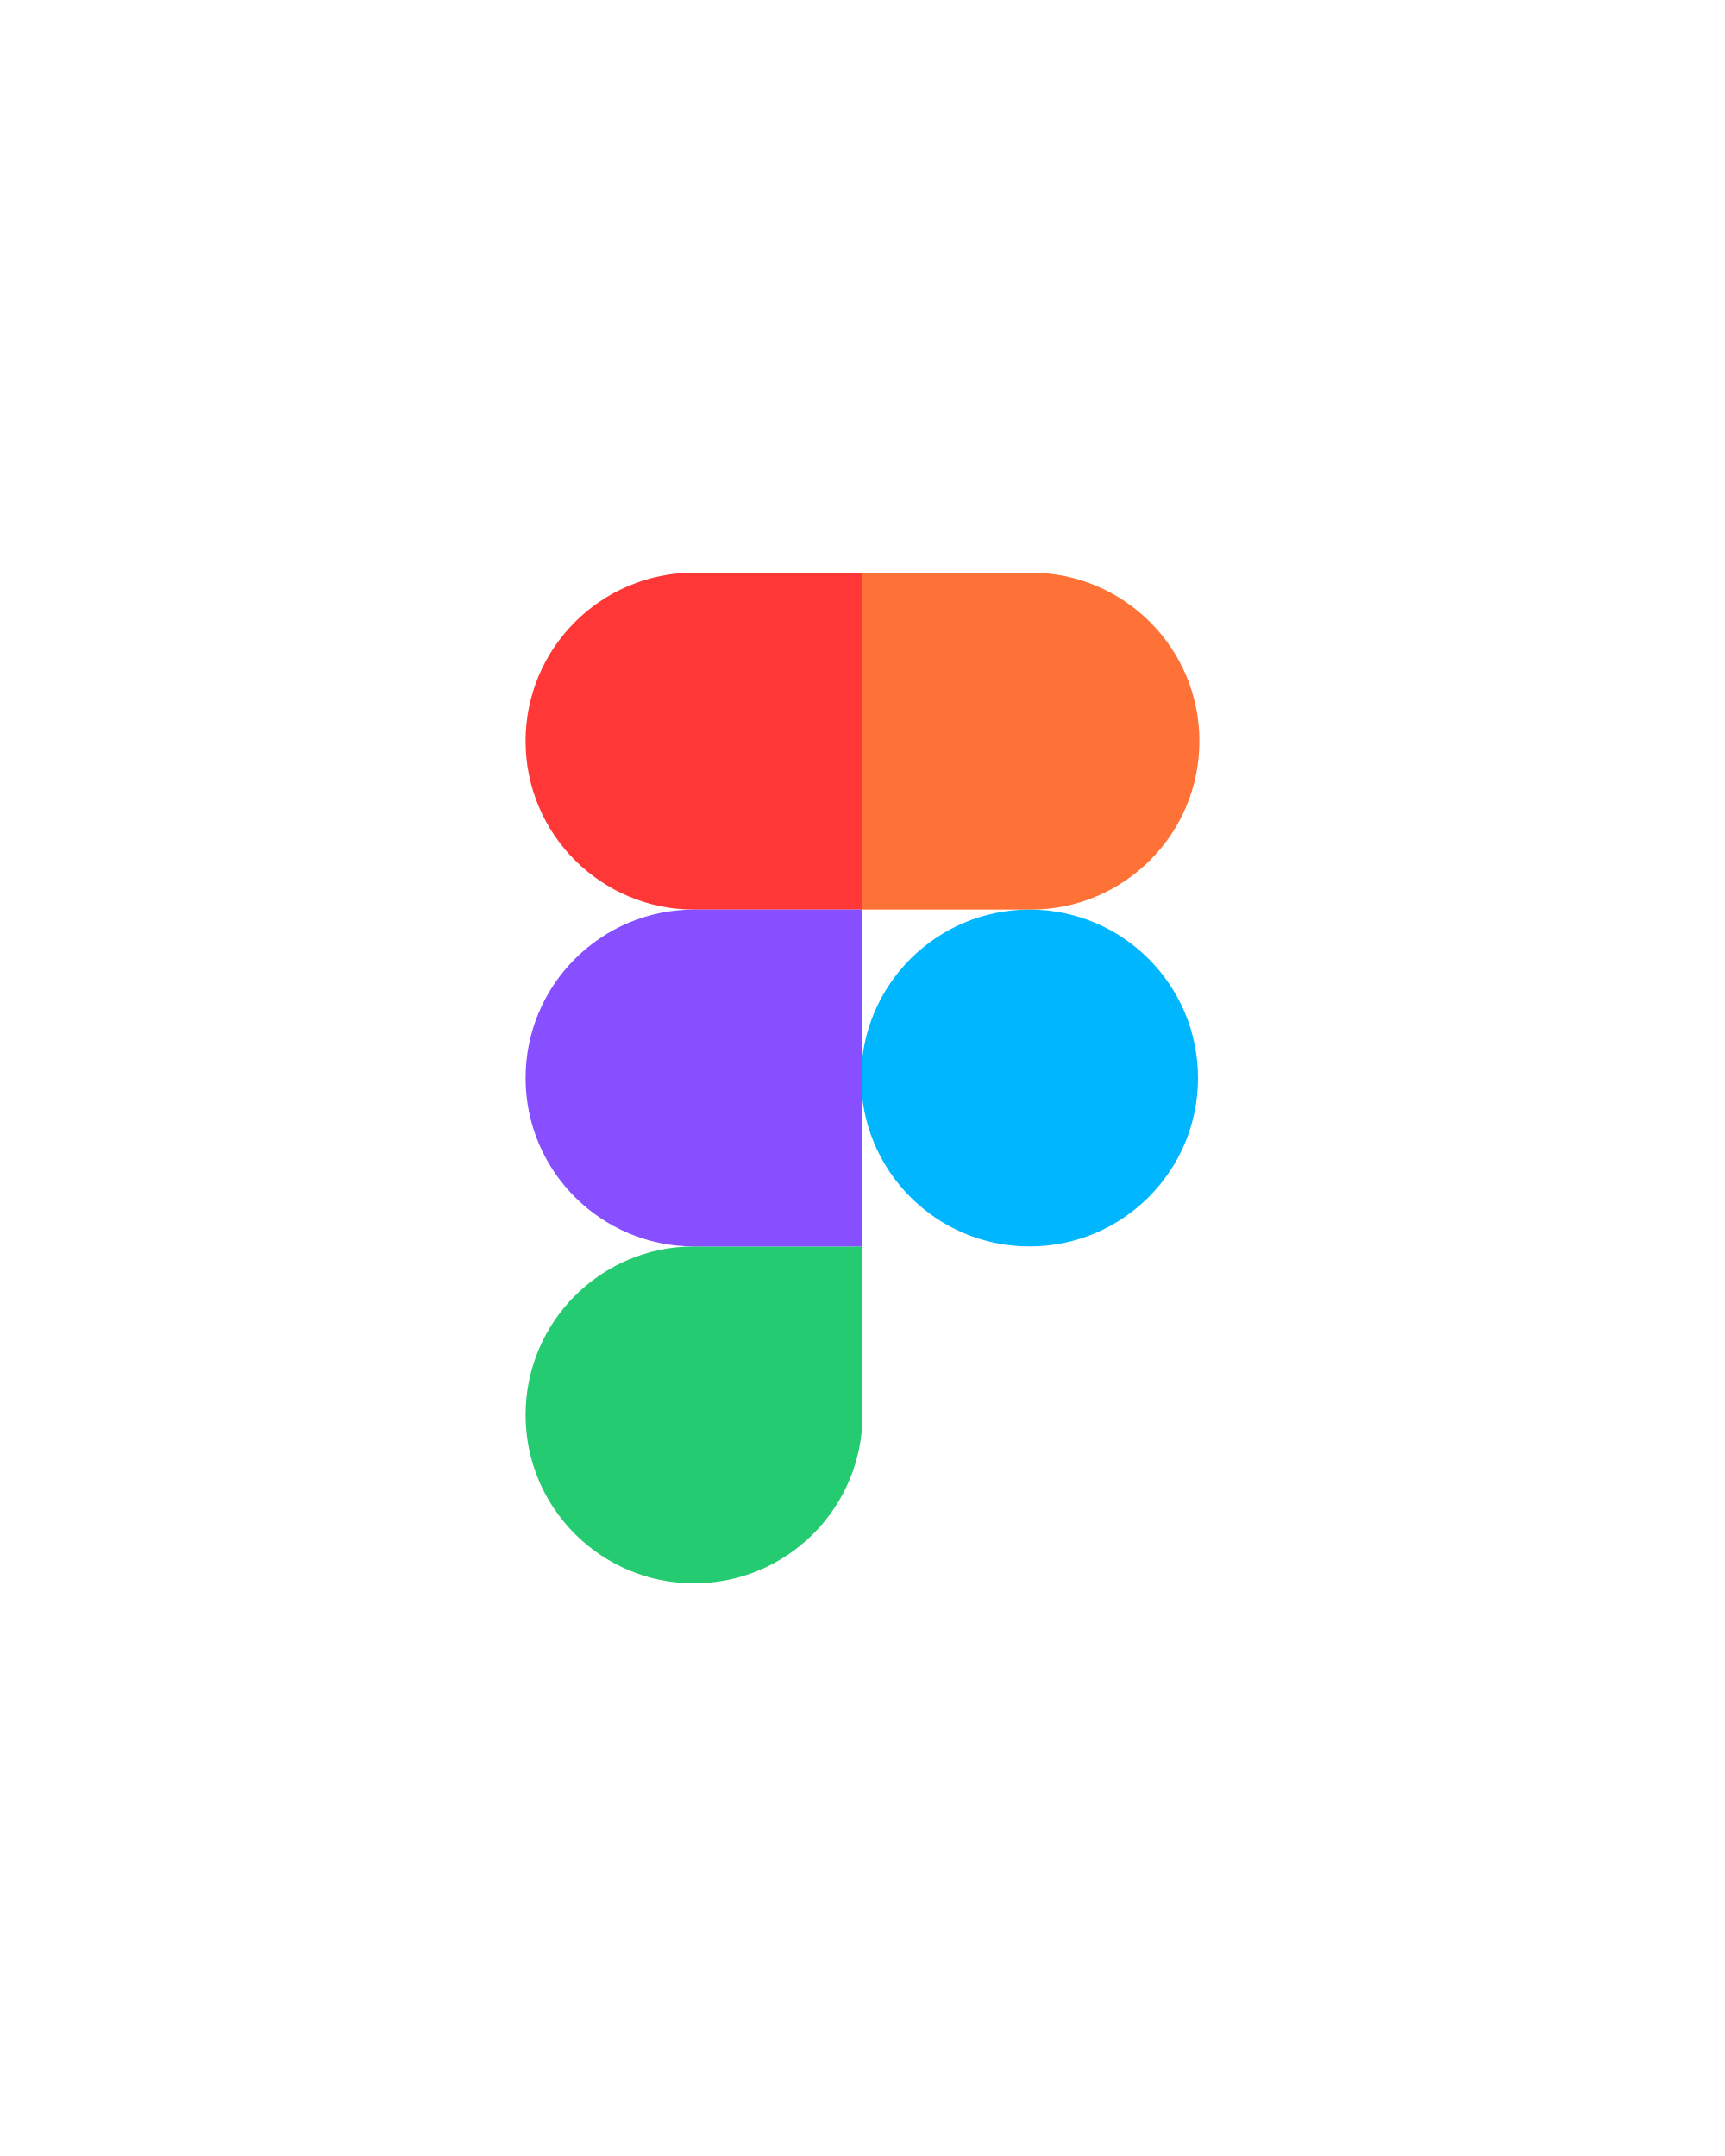
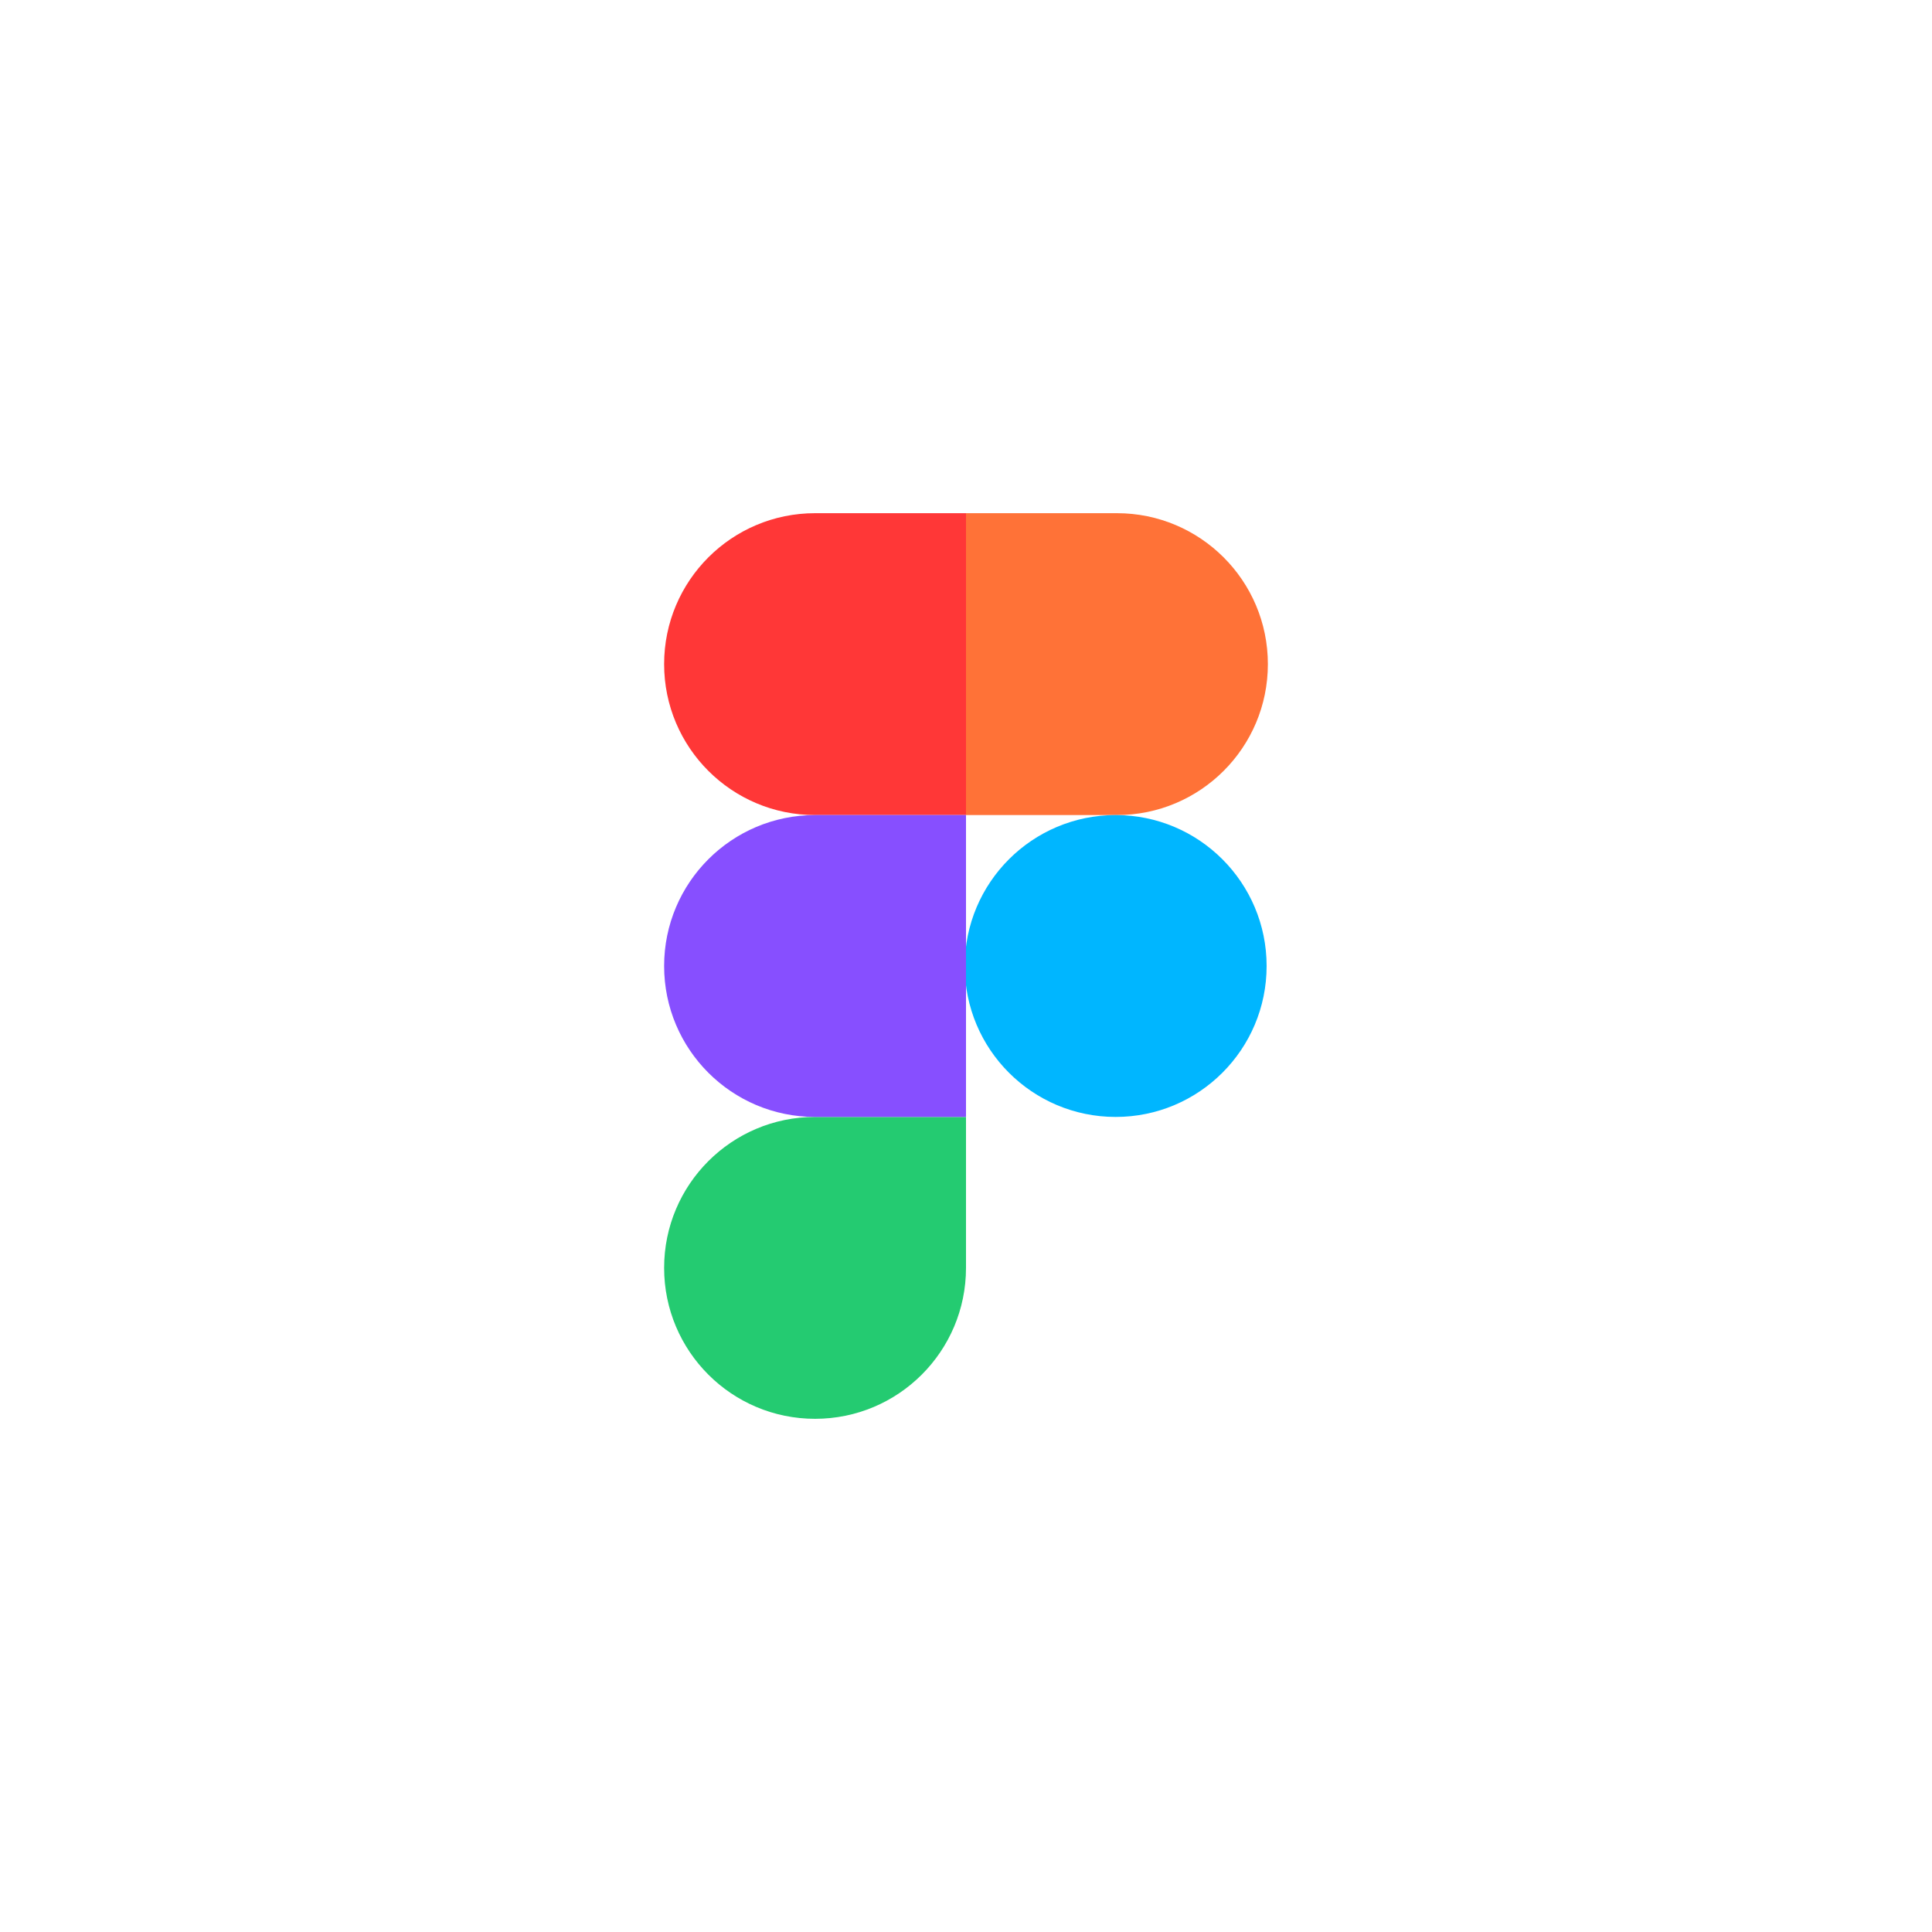
- <svg xmlns="http://www.w3.org/2000/svg" width="1024" height="1280" viewBox="0 0 1024 1280" fill="none">
-   <path d="M312 840C312 784.772 356.772 740 412 740H512V840C512 895.228 467.228 940 412 940C356.772 940 312 895.228 312 840Z" fill="#24CB71" />
-   <path d="M512 340V540H612C667.228 540 712 495.228 712 440C712 384.772 667.228 340 612 340H512Z" fill="#FF7237" />
-   <circle cx="611.167" cy="640" r="100" fill="#00B6FF" />
-   <path d="M312 440C312 495.228 356.772 540 412 540H512V340H412C356.772 340 312 384.772 312 440Z" fill="#FF3737" />
-   <path d="M312 640C312 695.228 356.772 740 412 740H512V540H412C356.772 540 312 584.772 312 640Z" fill="#874FFF" />
+ <svg xmlns="http://www.w3.org/2000/svg" width="100" height="100" viewBox="0 0 100 100" fill="none">
+   <g transform="translate(10, 0) scale(0.078125)">
+     <path d="M312 840C312 784.772 356.772 740 412 740H512V840C512 895.228 467.228 940 412 940C356.772 940 312 895.228 312 840Z" fill="#24CB71" />
+     <path d="M512 340V540H612C667.228 540 712 495.228 712 440C712 384.772 667.228 340 612 340H512Z" fill="#FF7237" />
+     <circle cx="611.167" cy="640" r="100" fill="#00B6FF" />
+     <path d="M312 440C312 495.228 356.772 540 412 540H512V340H412C356.772 340 312 384.772 312 440Z" fill="#FF3737" />
+     <path d="M312 640C312 695.228 356.772 740 412 740H512V540H412C356.772 540 312 584.772 312 640Z" fill="#874FFF" />
+   </g>
</svg>
